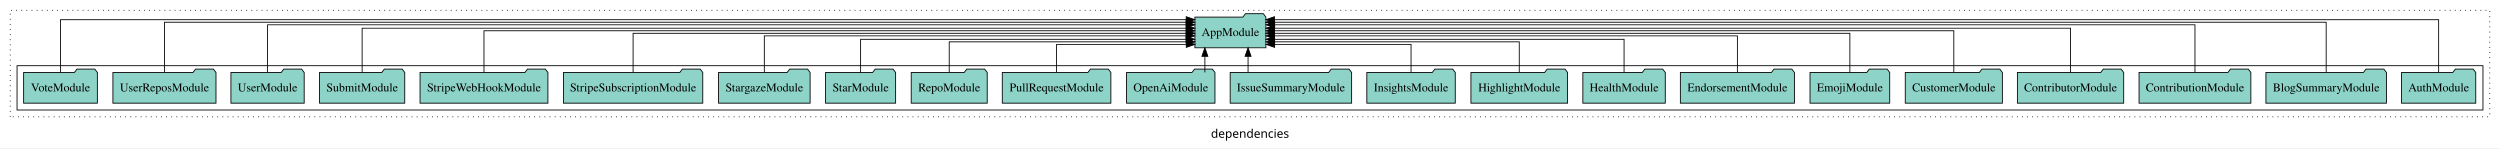
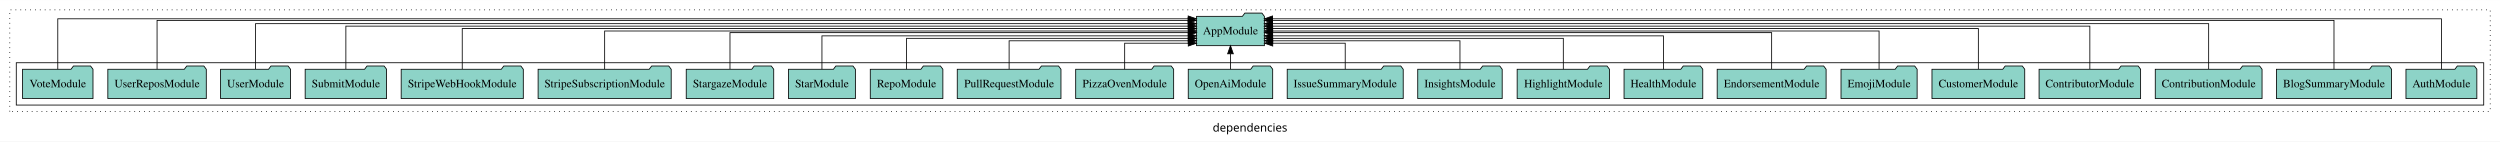
- <svg xmlns="http://www.w3.org/2000/svg" width="2934pt" height="174pt" viewBox="0.00 0.00 2934.00 173.80">
+ <svg xmlns="http://www.w3.org/2000/svg" width="3072pt" height="174pt" viewBox="0.00 0.00 3072.00 173.80">
  <g id="graph0" class="graph" transform="scale(1 1) rotate(0) translate(4 169.8)">
-     <polygon fill="white" stroke="transparent" points="-4,4 -4,-169.8 2930,-169.8 2930,4 -4,4" />
-     <text text-anchor="middle" x="1463" y="-8.2" font-family="sans-serif" font-size="14.00">dependencies</text>
+     <polygon fill="white" stroke="transparent" points="-4,4 -4,-169.8 3068,-169.8 3068,4 -4,4" />
+     <text text-anchor="middle" x="1532" y="-8.2" font-family="sans-serif" font-size="14.00">dependencies</text>
    <g id="clust1" class="cluster">
-       <polygon fill="none" stroke="black" stroke-dasharray="1,5" points="8,-32.8 8,-157.8 2918,-157.8 2918,-32.8 8,-32.8" />
+       <polygon fill="none" stroke="black" stroke-dasharray="1,5" points="8,-32.8 8,-157.8 3056,-157.8 3056,-32.8 8,-32.8" />
    </g>
    <g id="clust3" class="cluster">
-       <polygon fill="none" stroke="black" points="16,-40.8 16,-92.8 2910,-92.8 2910,-40.8 16,-40.8" />
+       <polygon fill="none" stroke="black" points="16,-40.8 16,-92.8 3048,-92.8 3048,-40.8 16,-40.8" />
    </g>
    <g id="node1" class="node">
-       <polygon fill="#8dd3c7" stroke="black" points="2901.55,-84.8 2898.55,-88.8 2877.55,-88.8 2874.55,-84.8 2814.45,-84.8 2814.45,-48.8 2901.55,-48.8 2901.55,-84.8" />
-       <text text-anchor="middle" x="2858" y="-62.6" font-family="Times,serif" font-size="14.00">AuthModule</text>
-     </g>
-     <g id="node23" class="node">
-       <polygon fill="#8dd3c7" stroke="black" points="1481.66,-149.8 1478.66,-153.8 1457.66,-153.8 1454.66,-149.8 1398.34,-149.8 1398.34,-113.8 1481.66,-113.8 1481.66,-149.8" />
-       <text text-anchor="middle" x="1440" y="-127.6" font-family="Times,serif" font-size="14.00">AppModule</text>
+       <polygon fill="#8dd3c7" stroke="black" points="3039.55,-84.8 3036.55,-88.8 3015.55,-88.8 3012.55,-84.8 2952.45,-84.8 2952.45,-48.8 3039.55,-48.8 3039.55,-84.8" />
+       <text text-anchor="middle" x="2996" y="-62.6" font-family="Times,serif" font-size="14.00">AuthModule</text>
+     </g>
+     <g id="node24" class="node">
+       <polygon fill="#8dd3c7" stroke="black" points="1549.66,-149.8 1546.66,-153.8 1525.66,-153.8 1522.66,-149.8 1466.34,-149.8 1466.34,-113.8 1549.66,-113.8 1549.66,-149.8" />
+       <text text-anchor="middle" x="1508" y="-127.6" font-family="Times,serif" font-size="14.00">AppModule</text>
    </g>
    <g id="edge1" class="edge">
-       <path fill="none" stroke="black" d="M2858,-84.95C2858,-108.56 2858,-146.8 2858,-146.8 2858,-146.8 1491.67,-146.8 1491.67,-146.8" />
-       <polygon fill="black" stroke="black" points="1491.67,-143.3 1481.67,-146.8 1491.67,-150.3 1491.67,-143.3" />
+       <path fill="none" stroke="black" d="M2996,-84.95C2996,-108.56 2996,-146.8 2996,-146.8 2996,-146.8 1559.74,-146.8 1559.74,-146.8" />
+       <polygon fill="black" stroke="black" points="1559.74,-143.3 1549.74,-146.8 1559.74,-150.3 1559.74,-143.3" />
    </g>
    <g id="node2" class="node">
-       <polygon fill="#8dd3c7" stroke="black" points="2796.72,-84.8 2793.72,-88.8 2772.72,-88.8 2769.72,-84.8 2655.28,-84.8 2655.28,-48.8 2796.72,-48.8 2796.72,-84.8" />
-       <text text-anchor="middle" x="2726" y="-62.6" font-family="Times,serif" font-size="14.00">BlogSummaryModule</text>
+       <polygon fill="#8dd3c7" stroke="black" points="2934.72,-84.8 2931.72,-88.8 2910.72,-88.8 2907.72,-84.8 2793.28,-84.8 2793.28,-48.8 2934.72,-48.8 2934.72,-84.8" />
+       <text text-anchor="middle" x="2864" y="-62.6" font-family="Times,serif" font-size="14.00">BlogSummaryModule</text>
    </g>
    <g id="edge2" class="edge">
-       <path fill="none" stroke="black" d="M2726,-85.05C2726,-107.82 2726,-143.8 2726,-143.8 2726,-143.8 1491.69,-143.8 1491.69,-143.8" />
-       <polygon fill="black" stroke="black" points="1491.69,-140.3 1481.69,-143.8 1491.69,-147.3 1491.69,-140.3" />
+       <path fill="none" stroke="black" d="M2864,-84.89C2864,-107.93 2864,-144.8 2864,-144.8 2864,-144.8 1559.7,-144.8 1559.7,-144.8" />
+       <polygon fill="black" stroke="black" points="1559.7,-141.3 1549.7,-144.8 1559.7,-148.3 1559.7,-141.3" />
    </g>
    <g id="node3" class="node">
-       <polygon fill="#8dd3c7" stroke="black" points="2637.61,-84.8 2634.61,-88.8 2613.61,-88.8 2610.61,-84.8 2506.39,-84.8 2506.39,-48.8 2637.61,-48.8 2637.61,-84.8" />
-       <text text-anchor="middle" x="2572" y="-62.6" font-family="Times,serif" font-size="14.00">ContributionModule</text>
+       <polygon fill="#8dd3c7" stroke="black" points="2775.61,-84.8 2772.61,-88.8 2751.61,-88.8 2748.61,-84.8 2644.39,-84.8 2644.39,-48.8 2775.61,-48.8 2775.61,-84.8" />
+       <text text-anchor="middle" x="2710" y="-62.6" font-family="Times,serif" font-size="14.00">ContributionModule</text>
    </g>
    <g id="edge3" class="edge">
-       <path fill="none" stroke="black" d="M2572,-85.09C2572,-107.01 2572,-140.8 2572,-140.8 2572,-140.8 1491.97,-140.8 1491.97,-140.8" />
-       <polygon fill="black" stroke="black" points="1491.97,-137.3 1481.97,-140.8 1491.97,-144.3 1491.97,-137.3" />
+       <path fill="none" stroke="black" d="M2710,-85.09C2710,-107.01 2710,-140.8 2710,-140.8 2710,-140.8 1559.72,-140.8 1559.72,-140.8" />
+       <polygon fill="black" stroke="black" points="1559.72,-137.3 1549.72,-140.8 1559.72,-144.3 1559.72,-137.3" />
    </g>
    <g id="node4" class="node">
-       <polygon fill="#8dd3c7" stroke="black" points="2488.38,-84.8 2485.38,-88.8 2464.38,-88.8 2461.38,-84.8 2363.62,-84.8 2363.62,-48.8 2488.38,-48.8 2488.38,-84.8" />
-       <text text-anchor="middle" x="2426" y="-62.6" font-family="Times,serif" font-size="14.00">ContributorModule</text>
+       <polygon fill="#8dd3c7" stroke="black" points="2626.38,-84.8 2623.38,-88.8 2602.38,-88.8 2599.38,-84.8 2501.62,-84.8 2501.62,-48.8 2626.38,-48.8 2626.38,-84.8" />
+       <text text-anchor="middle" x="2564" y="-62.6" font-family="Times,serif" font-size="14.00">ContributorModule</text>
    </g>
    <g id="edge4" class="edge">
-       <path fill="none" stroke="black" d="M2426,-84.83C2426,-105.57 2426,-136.8 2426,-136.8 2426,-136.8 1491.74,-136.8 1491.74,-136.8" />
-       <polygon fill="black" stroke="black" points="1491.74,-133.3 1481.74,-136.8 1491.74,-140.3 1491.74,-133.3" />
+       <path fill="none" stroke="black" d="M2564,-85.08C2564,-106.12 2564,-137.8 2564,-137.8 2564,-137.8 1559.72,-137.8 1559.72,-137.8" />
+       <polygon fill="black" stroke="black" points="1559.72,-134.3 1549.72,-137.8 1559.72,-141.3 1559.72,-134.3" />
    </g>
    <g id="node5" class="node">
-       <polygon fill="#8dd3c7" stroke="black" points="2345.99,-84.8 2342.99,-88.8 2321.99,-88.8 2318.99,-84.8 2232.01,-84.8 2232.01,-48.8 2345.99,-48.8 2345.99,-84.8" />
-       <text text-anchor="middle" x="2289" y="-62.6" font-family="Times,serif" font-size="14.00">CustomerModule</text>
+       <polygon fill="#8dd3c7" stroke="black" points="2483.99,-84.8 2480.99,-88.8 2459.99,-88.8 2456.99,-84.8 2370.01,-84.8 2370.01,-48.8 2483.99,-48.8 2483.99,-84.8" />
+       <text text-anchor="middle" x="2427" y="-62.6" font-family="Times,serif" font-size="14.00">CustomerModule</text>
    </g>
    <g id="edge5" class="edge">
-       <path fill="none" stroke="black" d="M2289,-85.11C2289,-104.95 2289,-133.8 2289,-133.8 2289,-133.8 1491.81,-133.8 1491.81,-133.8" />
-       <polygon fill="black" stroke="black" points="1491.81,-130.3 1481.81,-133.8 1491.81,-137.3 1491.81,-130.3" />
+       <path fill="none" stroke="black" d="M2427,-85.02C2427,-105.17 2427,-134.8 2427,-134.8 2427,-134.8 1559.88,-134.8 1559.88,-134.8" />
+       <polygon fill="black" stroke="black" points="1559.88,-131.3 1549.88,-134.8 1559.88,-138.3 1559.88,-131.3" />
    </g>
    <g id="node6" class="node">
-       <polygon fill="#8dd3c7" stroke="black" points="2213.77,-84.8 2210.77,-88.8 2189.77,-88.8 2186.77,-84.8 2120.23,-84.8 2120.23,-48.8 2213.77,-48.8 2213.77,-84.8" />
-       <text text-anchor="middle" x="2167" y="-62.6" font-family="Times,serif" font-size="14.00">EmojiModule</text>
+       <polygon fill="#8dd3c7" stroke="black" points="2351.77,-84.8 2348.77,-88.8 2327.77,-88.8 2324.77,-84.8 2258.23,-84.8 2258.23,-48.8 2351.77,-48.8 2351.77,-84.8" />
+       <text text-anchor="middle" x="2305" y="-62.6" font-family="Times,serif" font-size="14.00">EmojiModule</text>
    </g>
    <g id="edge6" class="edge">
-       <path fill="none" stroke="black" d="M2167,-84.97C2167,-103.89 2167,-130.8 2167,-130.8 2167,-130.8 1491.7,-130.8 1491.7,-130.8" />
-       <polygon fill="black" stroke="black" points="1491.7,-127.3 1481.7,-130.8 1491.7,-134.3 1491.7,-127.3" />
+       <path fill="none" stroke="black" d="M2305,-84.91C2305,-104.14 2305,-131.8 2305,-131.8 2305,-131.8 1559.73,-131.8 1559.73,-131.8" />
+       <polygon fill="black" stroke="black" points="1559.73,-128.3 1549.73,-131.8 1559.73,-135.3 1559.73,-128.3" />
    </g>
    <g id="node7" class="node">
-       <polygon fill="#8dd3c7" stroke="black" points="2101.92,-84.8 2098.92,-88.8 2077.92,-88.8 2074.92,-84.8 1968.08,-84.8 1968.08,-48.8 2101.92,-48.8 2101.92,-84.8" />
-       <text text-anchor="middle" x="2035" y="-62.6" font-family="Times,serif" font-size="14.00">EndorsementModule</text>
+       <polygon fill="#8dd3c7" stroke="black" points="2239.92,-84.8 2236.92,-88.8 2215.92,-88.8 2212.92,-84.8 2106.08,-84.8 2106.08,-48.8 2239.92,-48.8 2239.92,-84.8" />
+       <text text-anchor="middle" x="2173" y="-62.6" font-family="Times,serif" font-size="14.00">EndorsementModule</text>
    </g>
    <g id="edge7" class="edge">
-       <path fill="none" stroke="black" d="M2035,-85.1C2035,-103.07 2035,-127.8 2035,-127.8 2035,-127.8 1491.84,-127.8 1491.84,-127.8" />
-       <polygon fill="black" stroke="black" points="1491.84,-124.3 1481.84,-127.8 1491.84,-131.3 1491.84,-124.3" />
+       <path fill="none" stroke="black" d="M2173,-85.02C2173,-103.63 2173,-129.8 2173,-129.8 2173,-129.8 1559.85,-129.8 1559.85,-129.8" />
+       <polygon fill="black" stroke="black" points="1559.85,-126.3 1549.85,-129.8 1559.85,-133.3 1559.85,-126.3" />
    </g>
    <g id="node8" class="node">
-       <polygon fill="#8dd3c7" stroke="black" points="1950.37,-84.8 1947.37,-88.8 1926.37,-88.8 1923.37,-84.8 1853.63,-84.8 1853.63,-48.8 1950.37,-48.8 1950.37,-84.8" />
-       <text text-anchor="middle" x="1902" y="-62.6" font-family="Times,serif" font-size="14.00">HealthModule</text>
+       <polygon fill="#8dd3c7" stroke="black" points="2088.37,-84.8 2085.37,-88.8 2064.37,-88.8 2061.37,-84.8 1991.63,-84.8 1991.63,-48.8 2088.37,-48.8 2088.37,-84.8" />
+       <text text-anchor="middle" x="2040" y="-62.6" font-family="Times,serif" font-size="14.00">HealthModule</text>
    </g>
    <g id="edge8" class="edge">
-       <path fill="none" stroke="black" d="M1902,-84.84C1902,-101.53 1902,-123.8 1902,-123.8 1902,-123.8 1491.81,-123.8 1491.81,-123.8" />
-       <polygon fill="black" stroke="black" points="1491.81,-120.3 1481.81,-123.8 1491.81,-127.3 1491.81,-120.3" />
+       <path fill="none" stroke="black" d="M2040,-84.82C2040,-102.17 2040,-125.8 2040,-125.8 2040,-125.8 1559.75,-125.8 1559.75,-125.8" />
+       <polygon fill="black" stroke="black" points="1559.75,-122.3 1549.75,-125.8 1559.75,-129.3 1559.75,-122.3" />
    </g>
    <g id="node9" class="node">
-       <polygon fill="#8dd3c7" stroke="black" points="1835.72,-84.8 1832.72,-88.8 1811.72,-88.8 1808.72,-84.8 1722.28,-84.8 1722.28,-48.8 1835.72,-48.8 1835.72,-84.8" />
-       <text text-anchor="middle" x="1779" y="-62.6" font-family="Times,serif" font-size="14.00">HighlightModule</text>
+       <polygon fill="#8dd3c7" stroke="black" points="1973.72,-84.8 1970.72,-88.8 1949.72,-88.8 1946.72,-84.8 1860.28,-84.8 1860.28,-48.8 1973.72,-48.8 1973.72,-84.8" />
+       <text text-anchor="middle" x="1917" y="-62.6" font-family="Times,serif" font-size="14.00">HighlightModule</text>
    </g>
    <g id="edge9" class="edge">
-       <path fill="none" stroke="black" d="M1779,-85.08C1779,-100.75 1779,-120.8 1779,-120.8 1779,-120.8 1491.91,-120.8 1491.91,-120.8" />
-       <polygon fill="black" stroke="black" points="1491.91,-117.3 1481.91,-120.8 1491.91,-124.3 1491.91,-117.3" />
+       <path fill="none" stroke="black" d="M1917,-84.83C1917,-101.2 1917,-122.8 1917,-122.8 1917,-122.8 1559.85,-122.8 1559.85,-122.8" />
+       <polygon fill="black" stroke="black" points="1559.85,-119.3 1549.85,-122.8 1559.85,-126.3 1559.85,-119.3" />
    </g>
    <g id="node10" class="node">
-       <polygon fill="#8dd3c7" stroke="black" points="1703.89,-84.8 1700.89,-88.8 1679.89,-88.8 1676.89,-84.8 1600.11,-84.8 1600.11,-48.8 1703.89,-48.8 1703.89,-84.8" />
-       <text text-anchor="middle" x="1652" y="-62.6" font-family="Times,serif" font-size="14.00">InsightsModule</text>
+       <polygon fill="#8dd3c7" stroke="black" points="1841.89,-84.8 1838.89,-88.8 1817.89,-88.8 1814.89,-84.8 1738.11,-84.8 1738.11,-48.8 1841.89,-48.8 1841.89,-84.8" />
+       <text text-anchor="middle" x="1790" y="-62.6" font-family="Times,serif" font-size="14.00">InsightsModule</text>
    </g>
    <g id="edge10" class="edge">
-       <path fill="none" stroke="black" d="M1652,-84.92C1652,-99.58 1652,-117.8 1652,-117.8 1652,-117.8 1491.88,-117.8 1491.88,-117.8" />
-       <polygon fill="black" stroke="black" points="1491.88,-114.3 1481.88,-117.8 1491.88,-121.3 1491.88,-114.3" />
+       <path fill="none" stroke="black" d="M1790,-85.04C1790,-100.37 1790,-119.8 1790,-119.8 1790,-119.8 1559.91,-119.8 1559.91,-119.8" />
+       <polygon fill="black" stroke="black" points="1559.91,-116.3 1549.91,-119.8 1559.91,-123.3 1559.91,-116.3" />
    </g>
    <g id="node11" class="node">
-       <polygon fill="#8dd3c7" stroke="black" points="1582.27,-84.8 1579.27,-88.8 1558.27,-88.8 1555.27,-84.8 1439.73,-84.8 1439.73,-48.8 1582.27,-48.8 1582.27,-84.8" />
-       <text text-anchor="middle" x="1511" y="-62.6" font-family="Times,serif" font-size="14.00">IssueSummaryModule</text>
+       <polygon fill="#8dd3c7" stroke="black" points="1720.27,-84.8 1717.27,-88.8 1696.27,-88.8 1693.27,-84.8 1577.73,-84.8 1577.73,-48.8 1720.27,-48.8 1720.27,-84.8" />
+       <text text-anchor="middle" x="1649" y="-62.6" font-family="Times,serif" font-size="14.00">IssueSummaryModule</text>
    </g>
    <g id="edge11" class="edge">
-       <path fill="none" stroke="black" d="M1460.72,-84.91C1460.72,-84.91 1460.72,-103.79 1460.72,-103.79" />
-       <polygon fill="black" stroke="black" points="1457.22,-103.79 1460.72,-113.79 1464.22,-103.79 1457.22,-103.79" />
+       <path fill="none" stroke="black" d="M1649,-84.85C1649,-99.17 1649,-116.8 1649,-116.8 1649,-116.8 1559.92,-116.8 1559.92,-116.8" />
+       <polygon fill="black" stroke="black" points="1559.92,-113.3 1549.92,-116.8 1559.92,-120.3 1559.92,-113.3" />
    </g>
    <g id="node12" class="node">
-       <polygon fill="#8dd3c7" stroke="black" points="1421.88,-84.8 1418.88,-88.8 1397.88,-88.8 1394.88,-84.8 1318.12,-84.8 1318.12,-48.8 1421.88,-48.8 1421.88,-84.8" />
-       <text text-anchor="middle" x="1370" y="-62.6" font-family="Times,serif" font-size="14.00">OpenAiModule</text>
+       <polygon fill="#8dd3c7" stroke="black" points="1559.88,-84.8 1556.88,-88.8 1535.88,-88.8 1532.88,-84.8 1456.12,-84.8 1456.12,-48.8 1559.88,-48.8 1559.88,-84.8" />
+       <text text-anchor="middle" x="1508" y="-62.6" font-family="Times,serif" font-size="14.00">OpenAiModule</text>
    </g>
    <g id="edge12" class="edge">
-       <path fill="none" stroke="black" d="M1410.05,-84.91C1410.05,-84.91 1410.05,-103.79 1410.05,-103.79" />
-       <polygon fill="black" stroke="black" points="1406.55,-103.79 1410.05,-113.79 1413.55,-103.79 1406.55,-103.79" />
+       <path fill="none" stroke="black" d="M1508,-84.91C1508,-84.91 1508,-103.79 1508,-103.79" />
+       <polygon fill="black" stroke="black" points="1504.5,-103.79 1508,-113.79 1511.5,-103.79 1504.5,-103.79" />
    </g>
    <g id="node13" class="node">
+       <polygon fill="#8dd3c7" stroke="black" points="1438.19,-84.8 1435.19,-88.8 1414.19,-88.8 1411.19,-84.8 1317.81,-84.8 1317.81,-48.8 1438.19,-48.8 1438.19,-84.8" />
+       <text text-anchor="middle" x="1378" y="-62.6" font-family="Times,serif" font-size="14.00">PizzaOvenModule</text>
+     </g>
+     <g id="edge13" class="edge">
+       <path fill="none" stroke="black" d="M1378,-84.85C1378,-99.17 1378,-116.8 1378,-116.8 1378,-116.8 1456.15,-116.8 1456.15,-116.8" />
+       <polygon fill="black" stroke="black" points="1456.15,-120.3 1466.15,-116.8 1456.15,-113.3 1456.15,-120.3" />
+     </g>
+     <g id="node14" class="node">
      <polygon fill="#8dd3c7" stroke="black" points="1299.72,-84.8 1296.72,-88.8 1275.72,-88.8 1272.72,-84.8 1172.28,-84.8 1172.28,-48.8 1299.72,-48.8 1299.72,-84.8" />
      <text text-anchor="middle" x="1236" y="-62.6" font-family="Times,serif" font-size="14.00">PullRequestModule</text>
    </g>
-     <g id="edge13" class="edge">
-       <path fill="none" stroke="black" d="M1236,-84.92C1236,-99.58 1236,-117.8 1236,-117.8 1236,-117.8 1388.23,-117.8 1388.23,-117.8" />
-       <polygon fill="black" stroke="black" points="1388.23,-121.3 1398.23,-117.8 1388.23,-114.3 1388.23,-121.3" />
-     </g>
-     <g id="node14" class="node">
+     <g id="edge14" class="edge">
+       <path fill="none" stroke="black" d="M1236,-85.04C1236,-100.37 1236,-119.8 1236,-119.8 1236,-119.8 1456.1,-119.8 1456.1,-119.8" />
+       <polygon fill="black" stroke="black" points="1456.1,-123.3 1466.1,-119.8 1456.1,-116.3 1456.1,-123.3" />
+     </g>
+     <g id="node15" class="node">
      <polygon fill="#8dd3c7" stroke="black" points="1154.6,-84.8 1151.6,-88.8 1130.6,-88.8 1127.6,-84.8 1065.4,-84.8 1065.4,-48.8 1154.6,-48.8 1154.6,-84.8" />
      <text text-anchor="middle" x="1110" y="-62.6" font-family="Times,serif" font-size="14.00">RepoModule</text>
    </g>
-     <g id="edge14" class="edge">
-       <path fill="none" stroke="black" d="M1110,-85.08C1110,-100.75 1110,-120.8 1110,-120.8 1110,-120.8 1388.21,-120.8 1388.21,-120.8" />
-       <polygon fill="black" stroke="black" points="1388.21,-124.3 1398.21,-120.8 1388.21,-117.3 1388.21,-124.3" />
-     </g>
-     <g id="node15" class="node">
+     <g id="edge15" class="edge">
+       <path fill="none" stroke="black" d="M1110,-84.83C1110,-101.2 1110,-122.8 1110,-122.8 1110,-122.8 1456.16,-122.8 1456.16,-122.8" />
+       <polygon fill="black" stroke="black" points="1456.16,-126.3 1466.16,-122.8 1456.16,-119.3 1456.16,-126.3" />
+     </g>
+     <g id="node16" class="node">
      <polygon fill="#8dd3c7" stroke="black" points="1047.1,-84.8 1044.1,-88.8 1023.1,-88.8 1020.1,-84.8 964.9,-84.8 964.9,-48.8 1047.1,-48.8 1047.1,-84.8" />
      <text text-anchor="middle" x="1006" y="-62.6" font-family="Times,serif" font-size="14.00">StarModule</text>
    </g>
-     <g id="edge15" class="edge">
-       <path fill="none" stroke="black" d="M1006,-84.84C1006,-101.53 1006,-123.8 1006,-123.8 1006,-123.8 1387.99,-123.8 1387.99,-123.8" />
-       <polygon fill="black" stroke="black" points="1387.99,-127.3 1397.99,-123.8 1387.99,-120.3 1387.99,-127.3" />
-     </g>
-     <g id="node16" class="node">
+     <g id="edge16" class="edge">
+       <path fill="none" stroke="black" d="M1006,-84.82C1006,-102.17 1006,-125.8 1006,-125.8 1006,-125.8 1456.06,-125.8 1456.06,-125.8" />
+       <polygon fill="black" stroke="black" points="1456.06,-129.3 1466.06,-125.8 1456.06,-122.3 1456.06,-129.3" />
+     </g>
+     <g id="node17" class="node">
      <polygon fill="#8dd3c7" stroke="black" points="946.75,-84.8 943.75,-88.8 922.75,-88.8 919.75,-84.8 839.25,-84.8 839.25,-48.8 946.75,-48.8 946.75,-84.8" />
      <text text-anchor="middle" x="893" y="-62.6" font-family="Times,serif" font-size="14.00">StargazeModule</text>
    </g>
-     <g id="edge16" class="edge">
-       <path fill="none" stroke="black" d="M893,-85.1C893,-103.07 893,-127.8 893,-127.8 893,-127.8 1387.99,-127.8 1387.99,-127.8" />
-       <polygon fill="black" stroke="black" points="1387.99,-131.3 1397.99,-127.8 1387.99,-124.3 1387.99,-131.3" />
-     </g>
-     <g id="node17" class="node">
+     <g id="edge17" class="edge">
+       <path fill="none" stroke="black" d="M893,-85.02C893,-103.63 893,-129.8 893,-129.8 893,-129.8 1456.21,-129.8 1456.21,-129.8" />
+       <polygon fill="black" stroke="black" points="1456.21,-133.3 1466.21,-129.8 1456.21,-126.3 1456.21,-133.3" />
+     </g>
+     <g id="node18" class="node">
      <polygon fill="#8dd3c7" stroke="black" points="820.77,-84.8 817.77,-88.8 796.77,-88.8 793.77,-84.8 657.23,-84.8 657.23,-48.8 820.77,-48.8 820.77,-84.8" />
      <text text-anchor="middle" x="739" y="-62.6" font-family="Times,serif" font-size="14.00">StripeSubscriptionModule</text>
    </g>
-     <g id="edge17" class="edge">
-       <path fill="none" stroke="black" d="M739,-84.97C739,-103.89 739,-130.8 739,-130.8 739,-130.8 1388.25,-130.8 1388.25,-130.8" />
-       <polygon fill="black" stroke="black" points="1388.25,-134.3 1398.25,-130.8 1388.25,-127.3 1388.25,-134.3" />
-     </g>
-     <g id="node18" class="node">
+     <g id="edge18" class="edge">
+       <path fill="none" stroke="black" d="M739,-84.91C739,-104.14 739,-131.8 739,-131.8 739,-131.8 1456.11,-131.8 1456.11,-131.8" />
+       <polygon fill="black" stroke="black" points="1456.11,-135.3 1466.11,-131.8 1456.11,-128.3 1456.11,-135.3" />
+     </g>
+     <g id="node19" class="node">
      <polygon fill="#8dd3c7" stroke="black" points="639.03,-84.8 636.03,-88.8 615.03,-88.8 612.03,-84.8 488.97,-84.8 488.97,-48.8 639.03,-48.8 639.03,-84.8" />
      <text text-anchor="middle" x="564" y="-62.6" font-family="Times,serif" font-size="14.00">StripeWebHookModule</text>
    </g>
-     <g id="edge18" class="edge">
-       <path fill="none" stroke="black" d="M564,-85.11C564,-104.95 564,-133.8 564,-133.8 564,-133.8 1388.04,-133.8 1388.04,-133.8" />
-       <polygon fill="black" stroke="black" points="1388.04,-137.3 1398.04,-133.8 1388.04,-130.3 1388.04,-137.3" />
-     </g>
-     <g id="node19" class="node">
+     <g id="edge19" class="edge">
+       <path fill="none" stroke="black" d="M564,-85.02C564,-105.17 564,-134.8 564,-134.8 564,-134.8 1456.22,-134.8 1456.22,-134.8" />
+       <polygon fill="black" stroke="black" points="1456.22,-138.3 1466.22,-134.8 1456.22,-131.3 1456.22,-138.3" />
+     </g>
+     <g id="node20" class="node">
      <polygon fill="#8dd3c7" stroke="black" points="471.01,-84.8 468.01,-88.8 447.01,-88.8 444.01,-84.8 370.99,-84.8 370.99,-48.8 471.01,-48.8 471.01,-84.8" />
      <text text-anchor="middle" x="421" y="-62.6" font-family="Times,serif" font-size="14.00">SubmitModule</text>
    </g>
-     <g id="edge19" class="edge">
-       <path fill="none" stroke="black" d="M421,-84.83C421,-105.57 421,-136.8 421,-136.8 421,-136.8 1388.15,-136.8 1388.15,-136.8" />
-       <polygon fill="black" stroke="black" points="1388.15,-140.3 1398.15,-136.8 1388.15,-133.3 1388.15,-140.3" />
-     </g>
-     <g id="node20" class="node">
+     <g id="edge20" class="edge">
+       <path fill="none" stroke="black" d="M421,-85.08C421,-106.12 421,-137.8 421,-137.8 421,-137.8 1456.05,-137.8 1456.05,-137.8" />
+       <polygon fill="black" stroke="black" points="1456.05,-141.3 1466.05,-137.8 1456.05,-134.3 1456.05,-141.3" />
+     </g>
+     <g id="node21" class="node">
      <polygon fill="#8dd3c7" stroke="black" points="352.99,-84.8 349.99,-88.8 328.99,-88.8 325.99,-84.8 267.01,-84.8 267.01,-48.8 352.99,-48.8 352.99,-84.8" />
      <text text-anchor="middle" x="310" y="-62.6" font-family="Times,serif" font-size="14.00">UserModule</text>
    </g>
-     <g id="edge20" class="edge">
-       <path fill="none" stroke="black" d="M310,-85.09C310,-107.01 310,-140.8 310,-140.8 310,-140.8 1388.1,-140.8 1388.1,-140.8" />
-       <polygon fill="black" stroke="black" points="1388.1,-144.3 1398.1,-140.8 1388.1,-137.3 1388.1,-144.3" />
-     </g>
-     <g id="node21" class="node">
+     <g id="edge21" class="edge">
+       <path fill="none" stroke="black" d="M310,-85.09C310,-107.01 310,-140.8 310,-140.8 310,-140.8 1456.06,-140.8 1456.06,-140.8" />
+       <polygon fill="black" stroke="black" points="1456.07,-144.3 1466.06,-140.8 1456.06,-137.3 1456.07,-144.3" />
+     </g>
+     <g id="node22" class="node">
      <polygon fill="#8dd3c7" stroke="black" points="249.49,-84.8 246.49,-88.8 225.49,-88.8 222.49,-84.8 128.51,-84.8 128.51,-48.8 249.49,-48.8 249.49,-84.8" />
      <text text-anchor="middle" x="189" y="-62.6" font-family="Times,serif" font-size="14.00">UserReposModule</text>
    </g>
-     <g id="edge21" class="edge">
-       <path fill="none" stroke="black" d="M189,-85.05C189,-107.82 189,-143.8 189,-143.8 189,-143.8 1388.02,-143.8 1388.02,-143.8" />
-       <polygon fill="black" stroke="black" points="1388.02,-147.3 1398.02,-143.8 1388.02,-140.3 1388.02,-147.3" />
-     </g>
-     <g id="node22" class="node">
+     <g id="edge22" class="edge">
+       <path fill="none" stroke="black" d="M189,-84.89C189,-107.93 189,-144.8 189,-144.8 189,-144.8 1455.98,-144.8 1455.98,-144.8" />
+       <polygon fill="black" stroke="black" points="1455.98,-148.3 1465.98,-144.8 1455.98,-141.3 1455.98,-148.3" />
+     </g>
+     <g id="node23" class="node">
      <polygon fill="#8dd3c7" stroke="black" points="110.27,-84.8 107.27,-88.8 86.27,-88.8 83.27,-84.8 23.73,-84.8 23.73,-48.8 110.27,-48.8 110.27,-84.8" />
      <text text-anchor="middle" x="67" y="-62.6" font-family="Times,serif" font-size="14.00">VoteModule</text>
    </g>
-     <g id="edge22" class="edge">
-       <path fill="none" stroke="black" d="M67,-84.95C67,-108.56 67,-146.8 67,-146.8 67,-146.8 1388.16,-146.8 1388.16,-146.8" />
-       <polygon fill="black" stroke="black" points="1388.16,-150.3 1398.16,-146.8 1388.16,-143.3 1388.16,-150.3" />
+     <g id="edge23" class="edge">
+       <path fill="none" stroke="black" d="M67,-84.95C67,-108.56 67,-146.8 67,-146.8 67,-146.8 1456.04,-146.8 1456.04,-146.8" />
+       <polygon fill="black" stroke="black" points="1456.04,-150.3 1466.04,-146.8 1456.04,-143.3 1456.04,-150.3" />
    </g>
  </g>
</svg>
